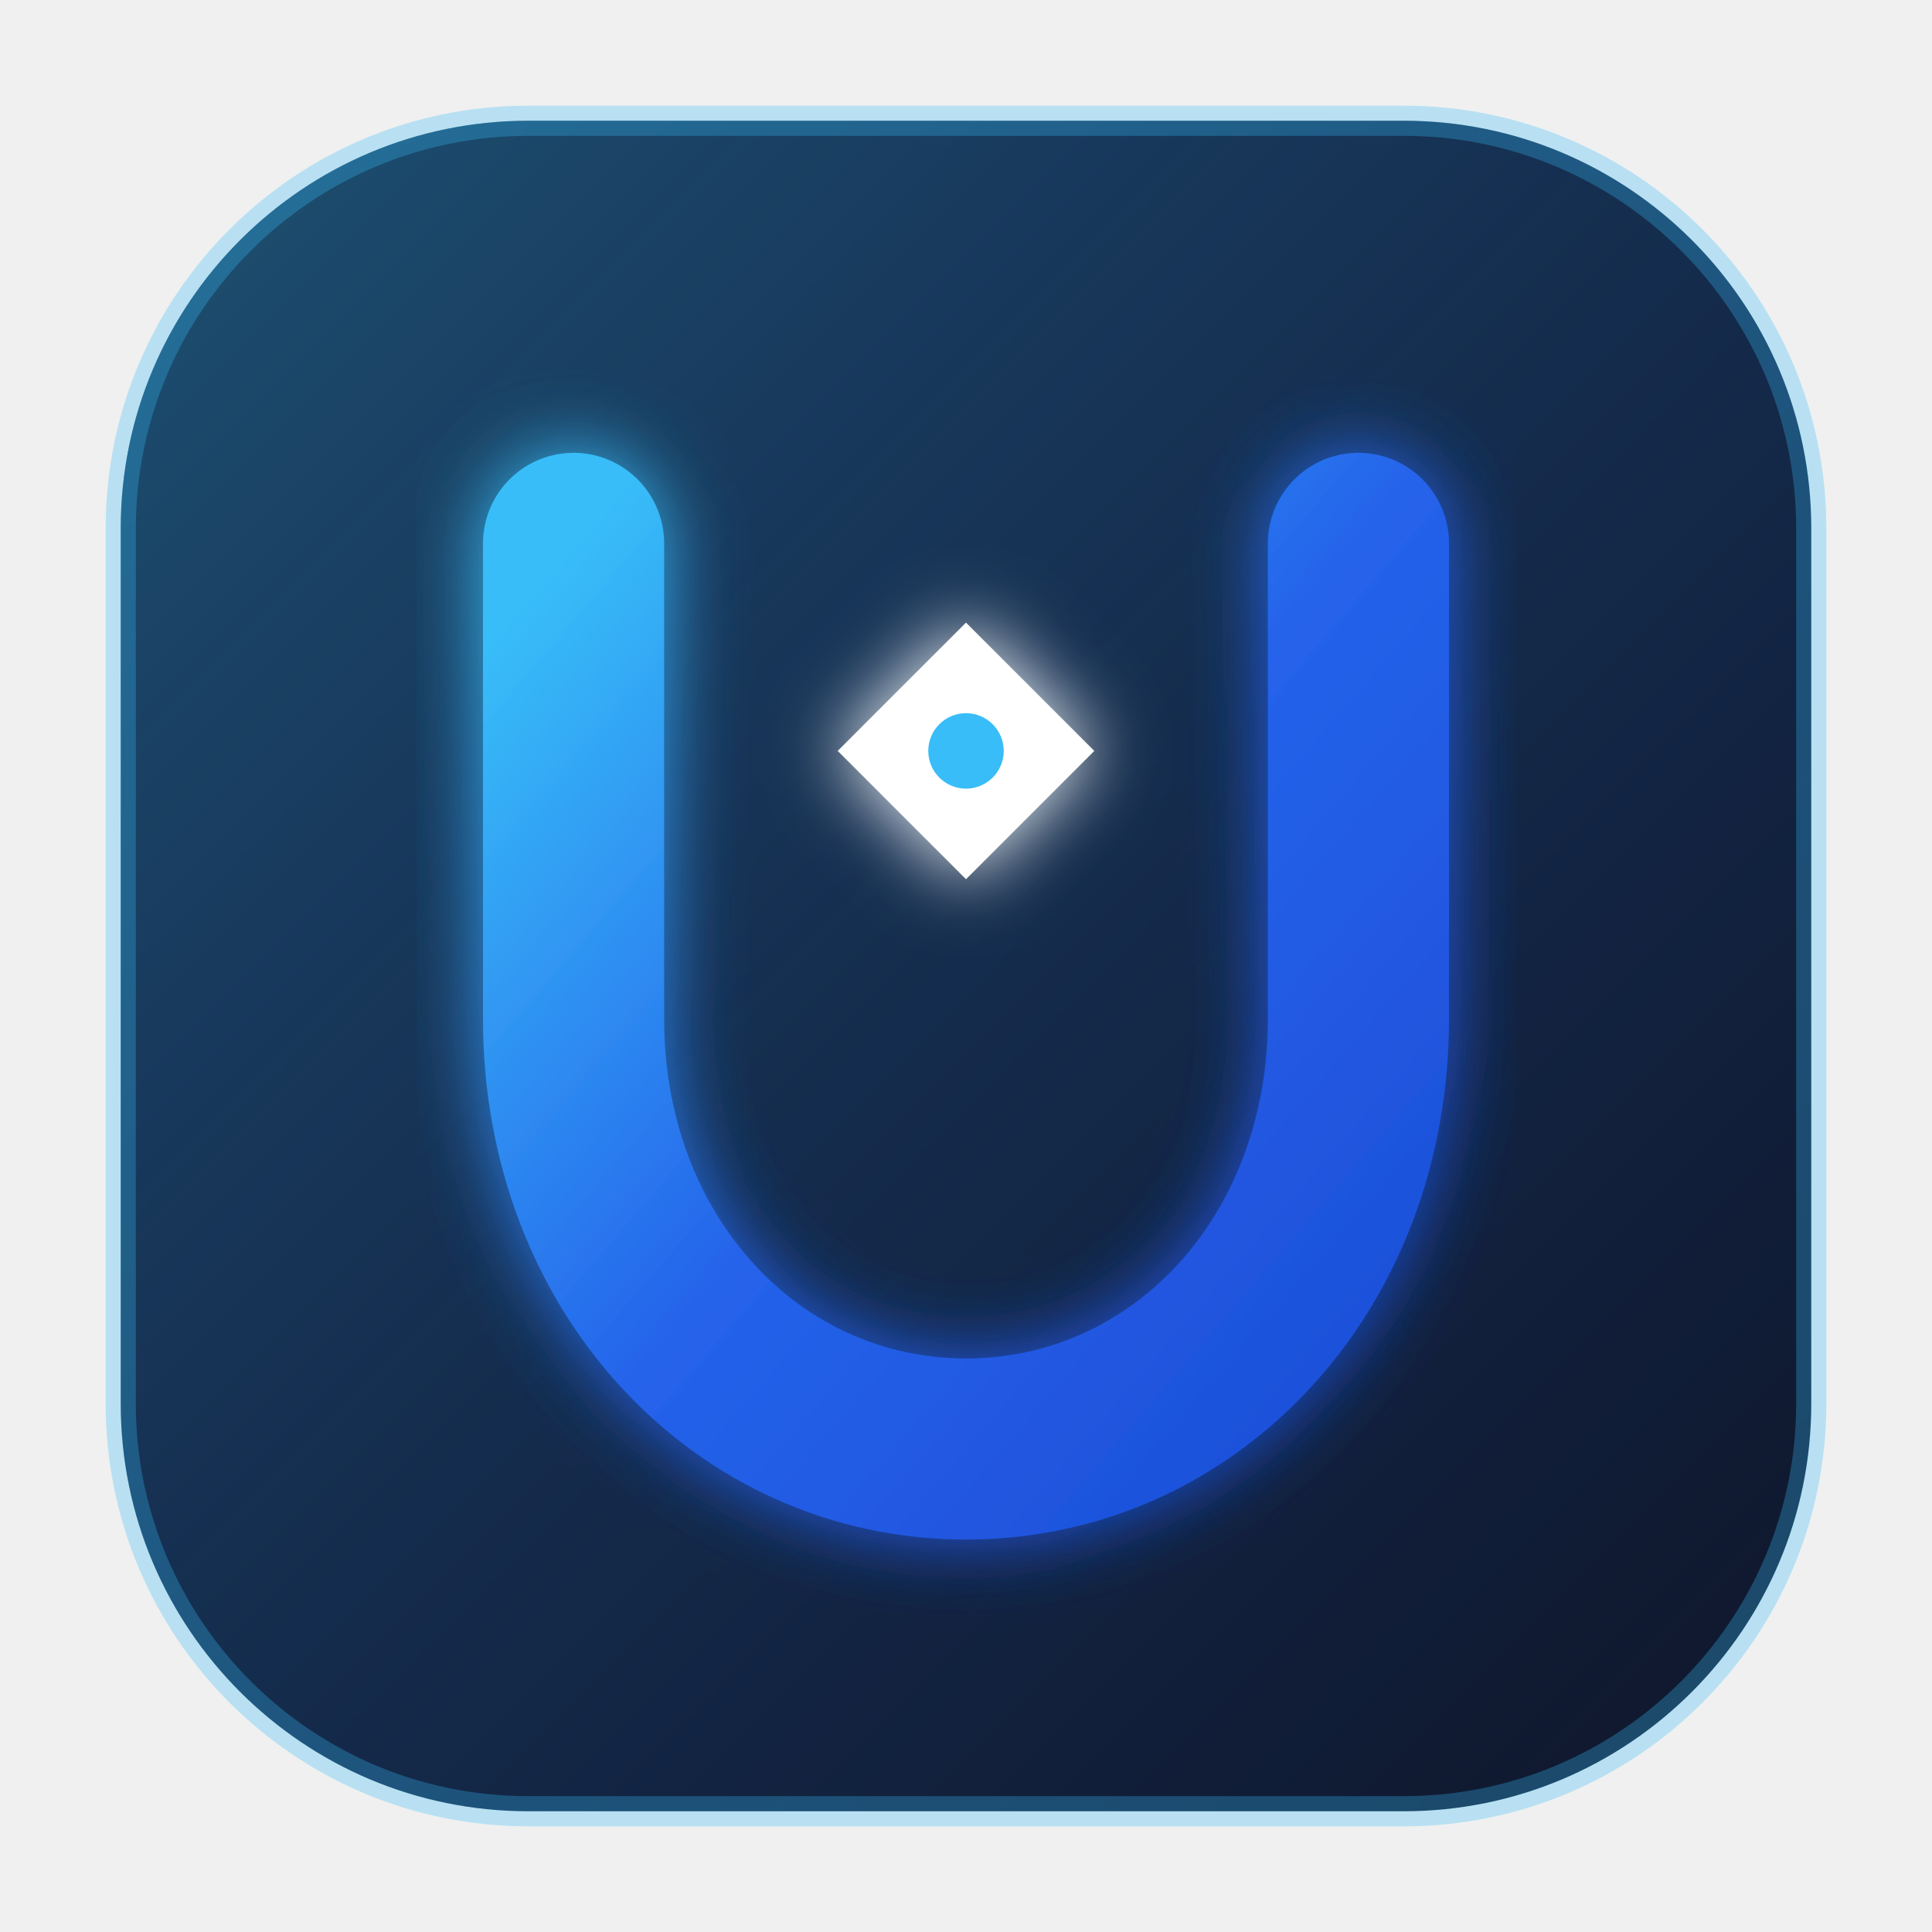
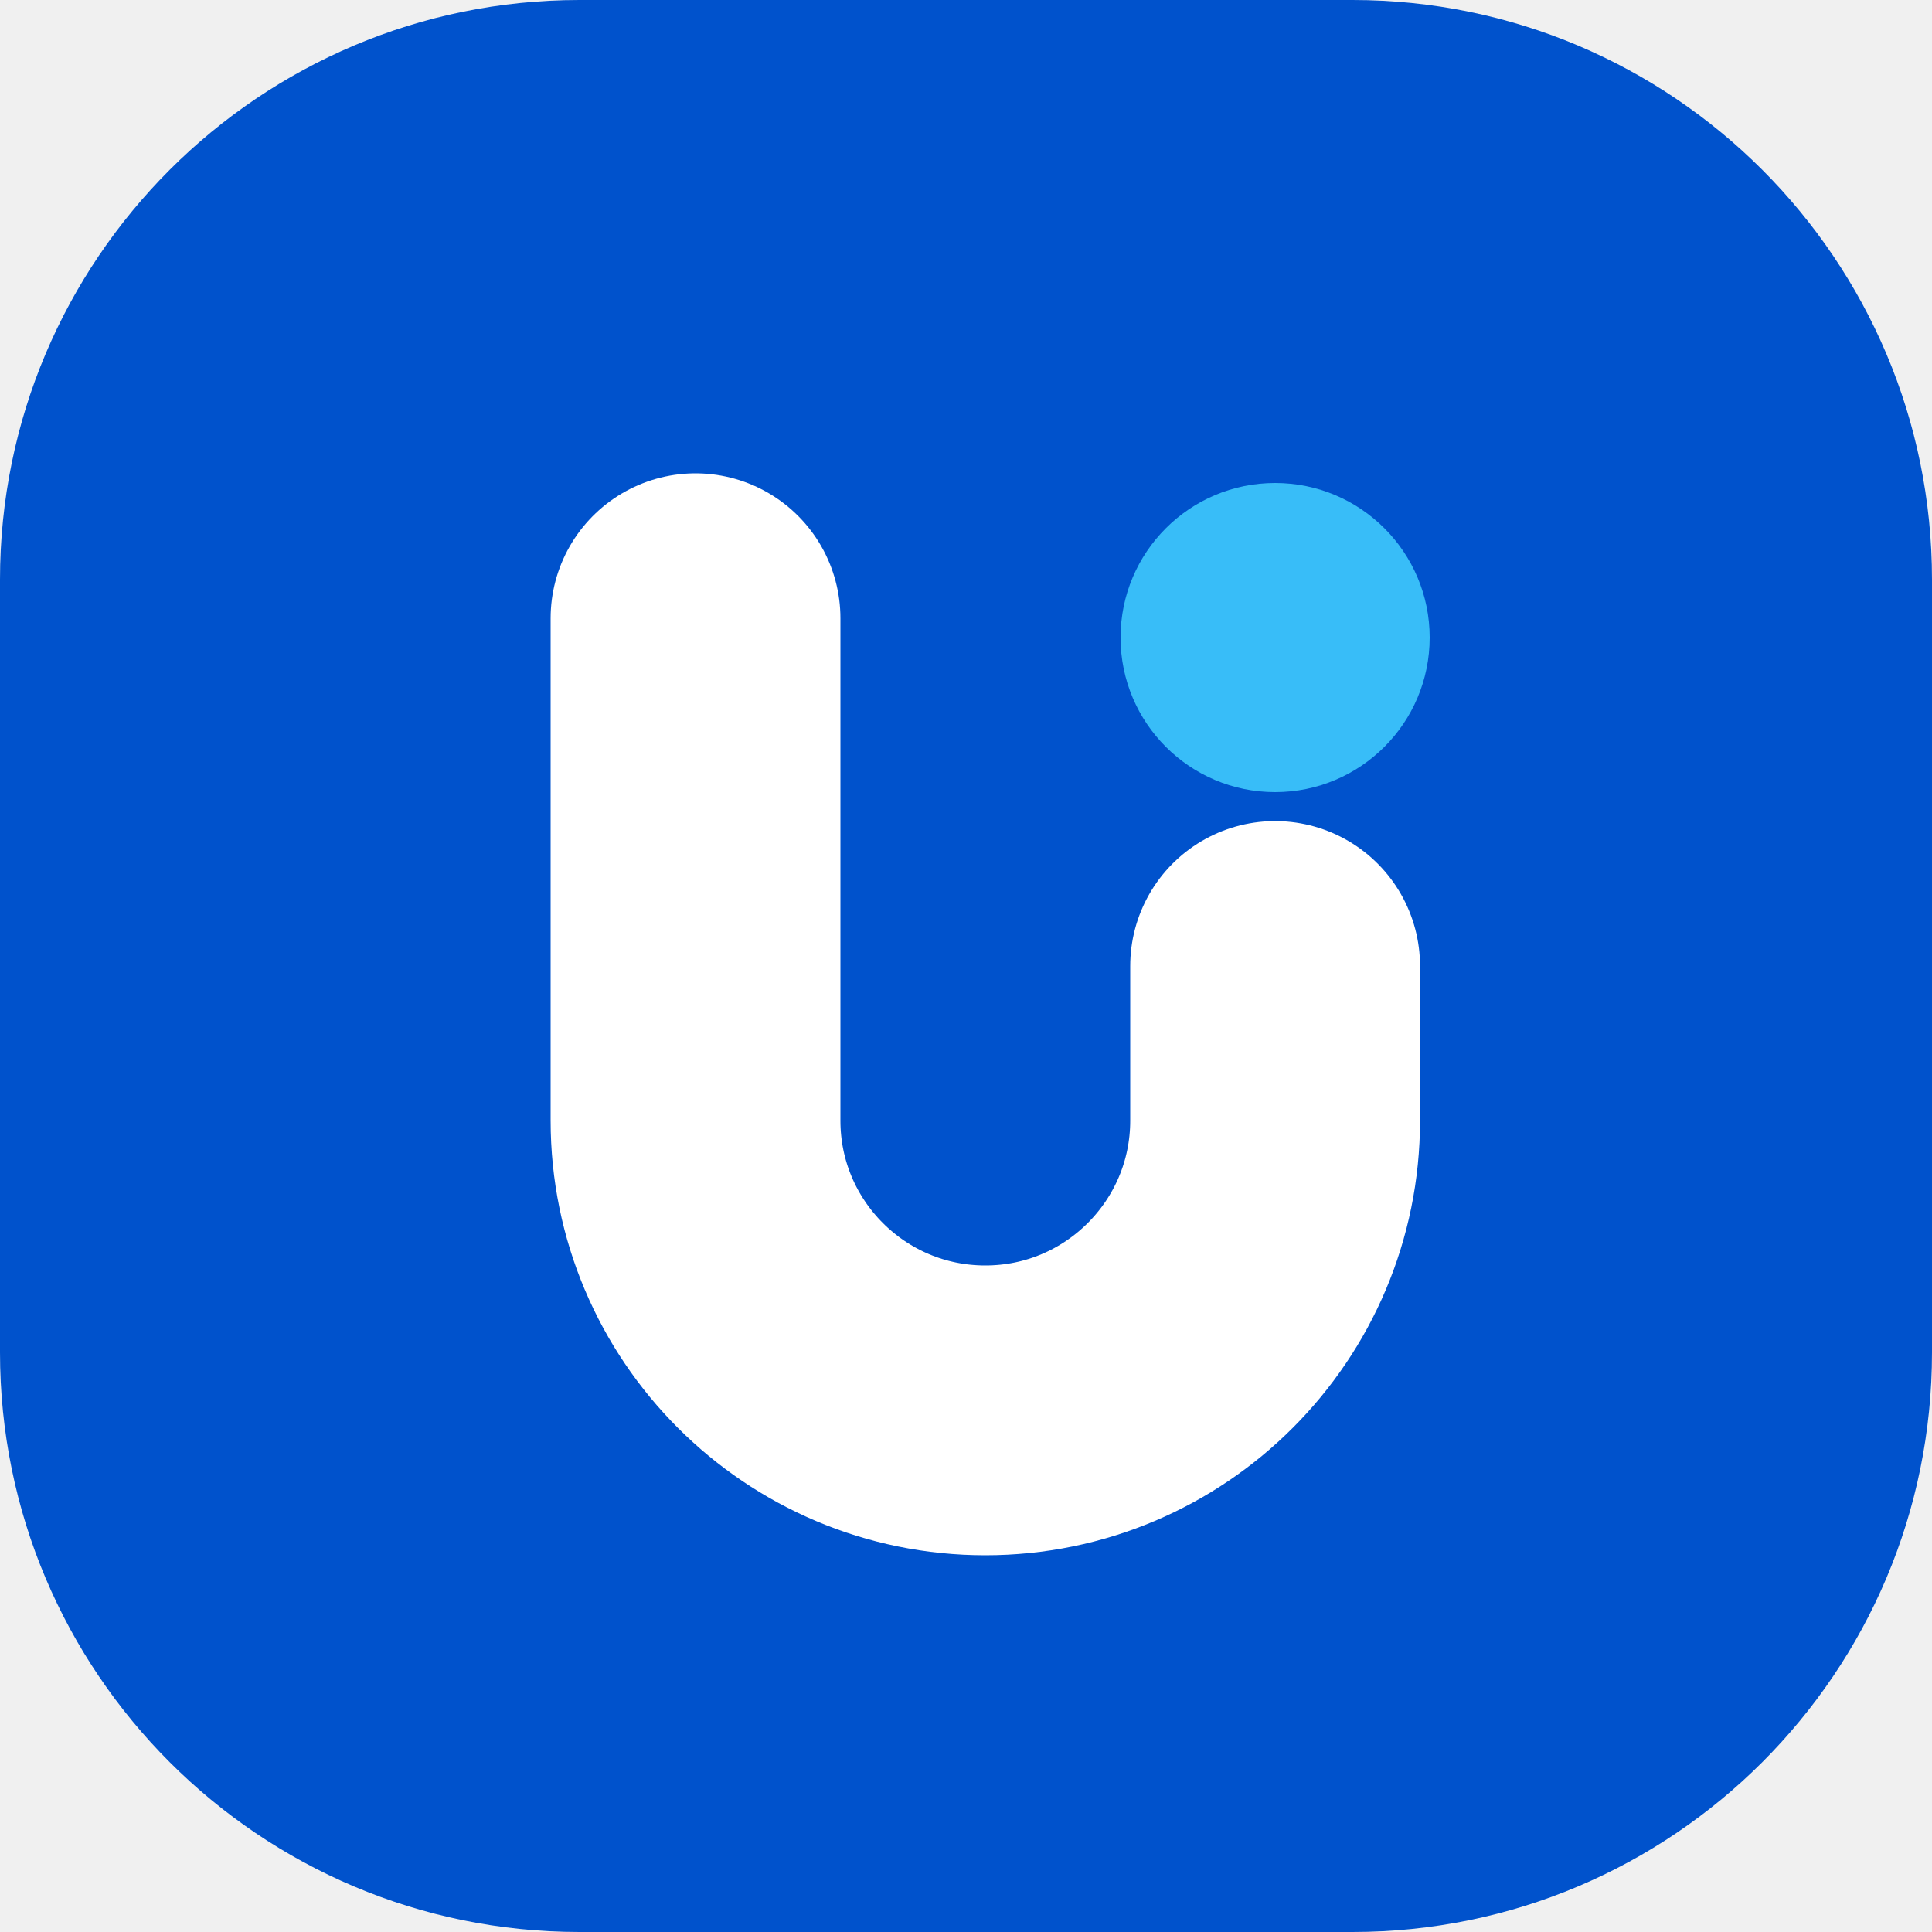
- <svg xmlns="http://www.w3.org/2000/svg" viewBox="0 0 512 512" width="100%" height="100%">
-   <defs>
-     <linearGradient id="mktGrad" x1="0%" y1="0%" x2="100%" y2="100%">
-       <stop offset="0%" stop-color="#38bdf8" />
-       <stop offset="50%" stop-color="#2563eb" />
-       <stop offset="100%" stop-color="#1d4ed8" />
-     </linearGradient>
-     <linearGradient id="mktGlow" x1="0%" y1="0%" x2="100%" y2="100%">
-       <stop offset="0%" stop-color="#38bdf8" stop-opacity="0.35" />
-       <stop offset="100%" stop-color="#2563eb" stop-opacity="0" />
-     </linearGradient>
-     <filter id="glow" x="-20%" y="-20%" width="140%" height="140%">
-       <feGaussianBlur stdDeviation="10" result="blur" />
-       <feComposite in="SourceGraphic" in2="blur" operator="over" />
-     </filter>
-   </defs>
-   <rect x="32" y="32" width="448" height="448" rx="108" fill="#0f172a" />
-   <rect x="32" y="32" width="448" height="448" rx="108" fill="url(#mktGlow)" />
-   <rect x="32" y="32" width="448" height="448" rx="108" fill="none" stroke="#38bdf8" stroke-width="8" stroke-opacity="0.3" />
-   <g filter="url(#glow)">
-     <path d="M 152 144 L 152 270 C 152 335 198 384 256 384 C 314 384 360 335 360 270 L 360 144" fill="none" stroke="url(#mktGrad)" stroke-width="48" stroke-linecap="round" stroke-linejoin="round" />
-     <path d="M 256 165 L 290 199 L 256 233 L 222 199 Z" fill="#ffffff" />
-     <circle cx="256" cy="199" r="10" fill="#38bdf8" />
-   </g>
+ <svg xmlns="http://www.w3.org/2000/svg" width="64" height="64" viewBox="0 0 100 100" fill="none" role="img" aria-label="UniERP">
+   <rect width="100" height="100" rx="30" fill="#0052CC" />
+   <path d="M36 32V58C36 66.284 42.716 73 51 73C59.284 73 66 66.284 66 58V50" stroke="white" stroke-width="15" stroke-linecap="round" stroke-linejoin="round" />
+   <circle cx="66" cy="33" r="8" fill="#38BDF8" />
</svg>
